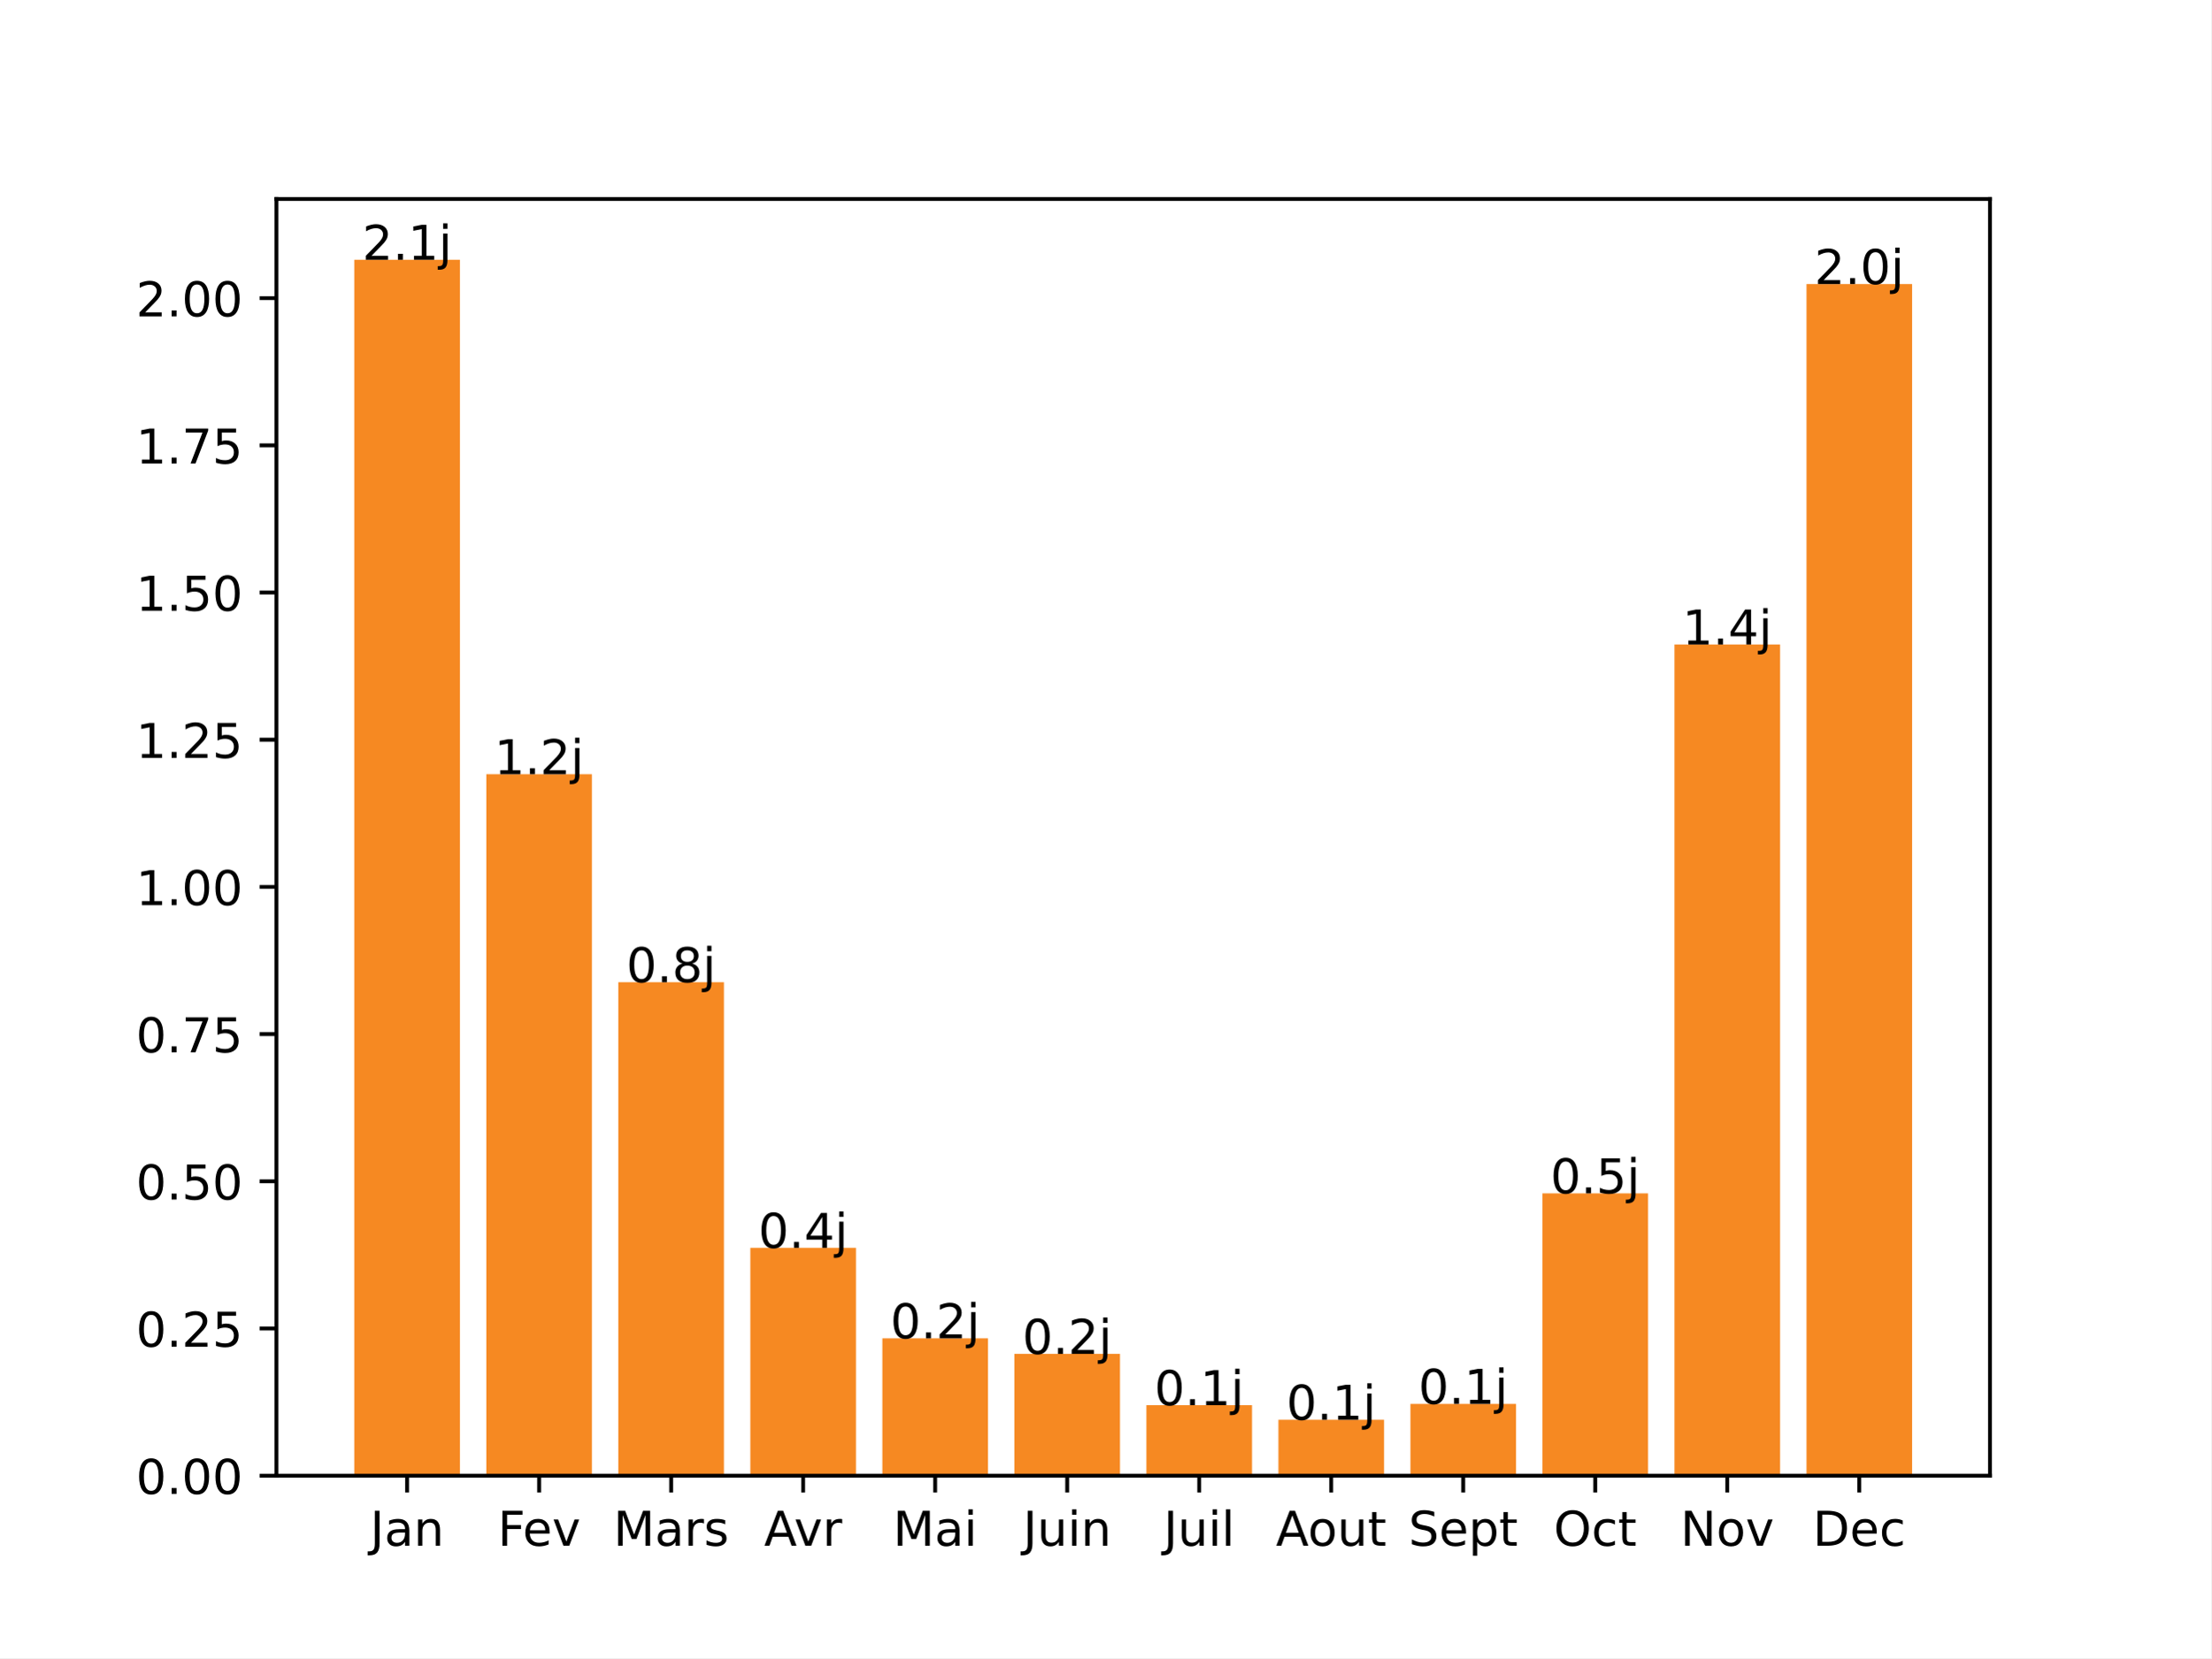
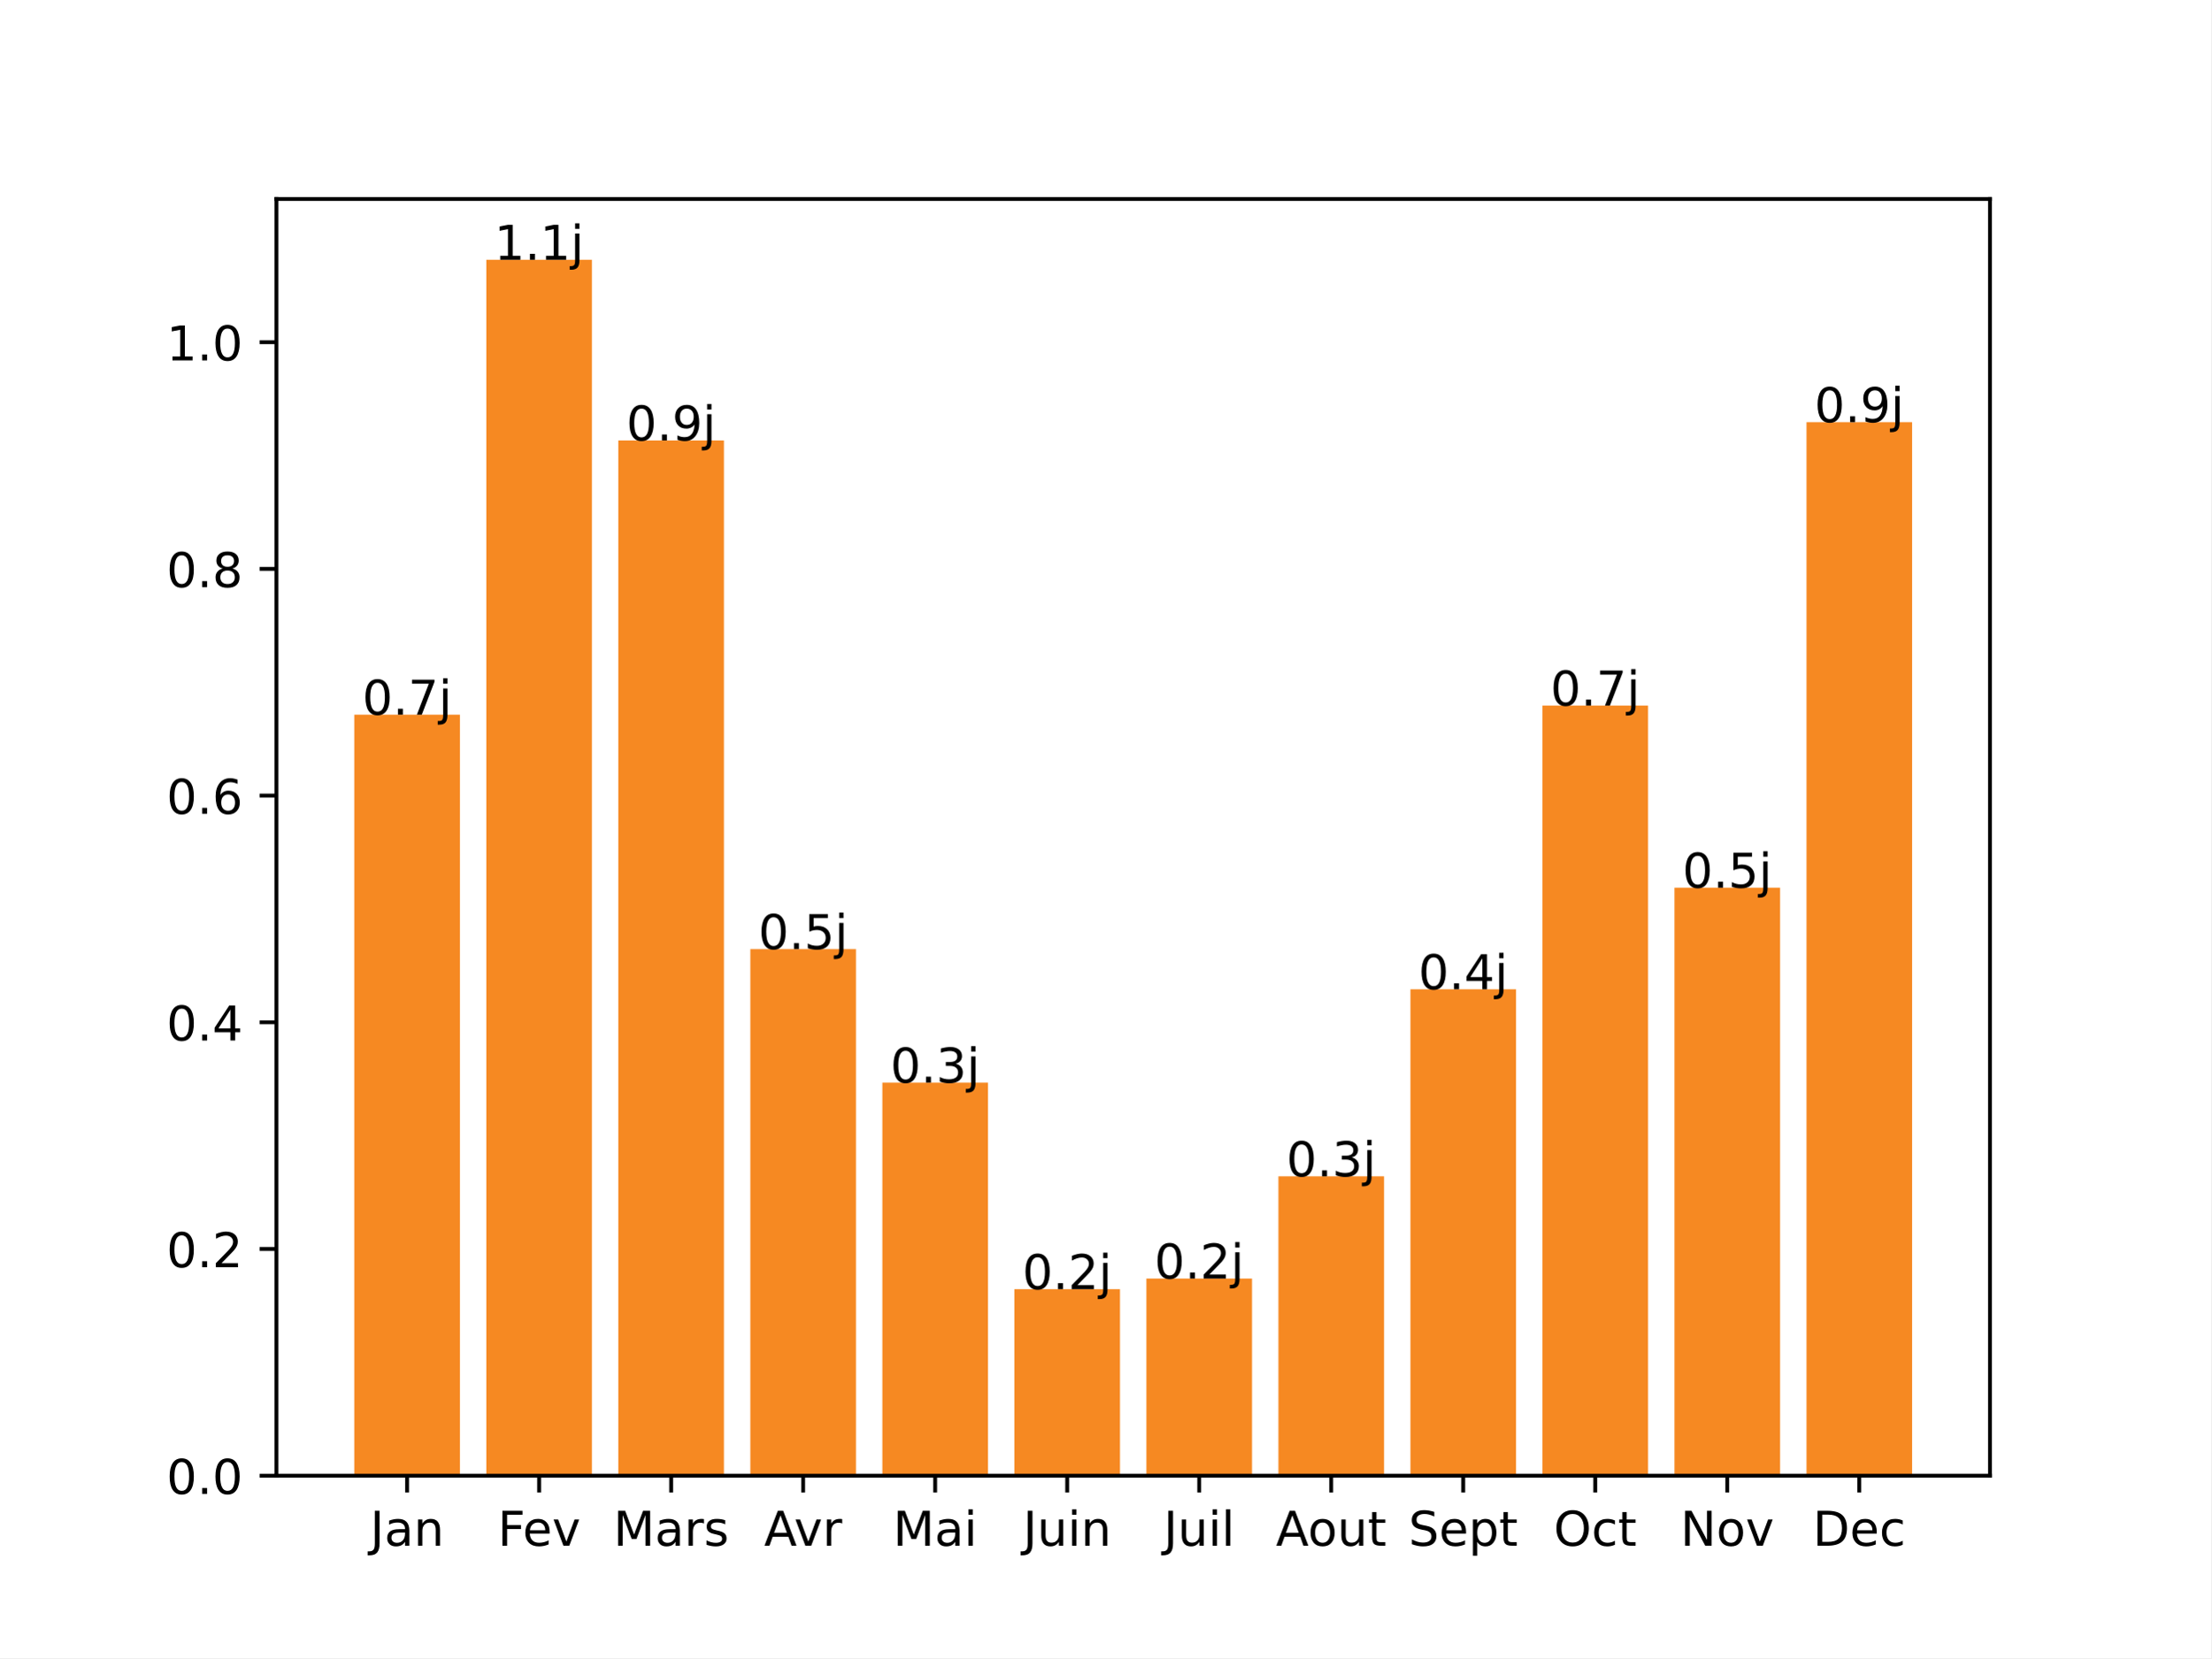
<svg xmlns="http://www.w3.org/2000/svg" xmlns:xlink="http://www.w3.org/1999/xlink" width="460.8pt" height="345.6pt" viewBox="0 0 460.8 345.6" version="1.1">
  <defs>
    <style type="text/css">*{stroke-linejoin: round; stroke-linecap: butt}</style>
  </defs>
  <g id="figure_1">
    <g id="patch_1">
      <path d="M 0 345.6  L 460.8 345.6  L 460.8 0  L 0 0  z " style="fill: #ffffff" />
    </g>
    <g id="axes_1">
      <g id="patch_2">
        <path d="M 57.6 307.584  L 414.72 307.584  L 414.72 41.472  L 57.6 41.472  z " style="fill: #ffffff" />
      </g>
      <g id="patch_3">
-         <path d="M 73.833 307.584  L 95.843 307.584  L 95.843 54.144  L 73.833 54.144  z " clip-path="url(#p4480038ec8)" style="fill: #f68922" />
+         <path d="M 73.833 307.584  L 95.843 307.584  L 95.843 148.963  L 73.833 148.963  z " clip-path="url(#p1938d4af93)" style="fill: #f68922" />
      </g>
      <g id="patch_4">
-         <path d="M 101.346 307.584  L 123.356 307.584  L 123.356 161.362  L 101.346 161.362  z " clip-path="url(#p4480038ec8)" style="fill: #f68922" />
+         <path d="M 101.346 307.584  L 123.356 307.584  L 123.356 54.144  L 101.346 54.144  z " clip-path="url(#p1938d4af93)" style="fill: #f68922" />
      </g>
      <g id="patch_5">
-         <path d="M 128.859 307.584  L 150.869 307.584  L 150.869 204.723  L 128.859 204.723  z " clip-path="url(#p4480038ec8)" style="fill: #f68922" />
+         <path d="M 128.859 307.584  L 150.869 307.584  L 150.869 91.802  L 128.859 91.802  z " clip-path="url(#p1938d4af93)" style="fill: #f68922" />
      </g>
      <g id="patch_6">
-         <path d="M 156.372 307.584  L 178.382 307.584  L 178.382 260.101  L 156.372 260.101  z " clip-path="url(#p4480038ec8)" style="fill: #f68922" />
+         <path d="M 156.372 307.584  L 178.382 307.584  L 178.382 197.819  L 156.372 197.819  z " clip-path="url(#p1938d4af93)" style="fill: #f68922" />
      </g>
      <g id="patch_7">
-         <path d="M 183.885 307.584  L 205.896 307.584  L 205.896 278.953  L 183.885 278.953  z " clip-path="url(#p4480038ec8)" style="fill: #f68922" />
+         <path d="M 183.885 307.584  L 205.896 307.584  L 205.896 225.653  L 183.885 225.653  z " clip-path="url(#p1938d4af93)" style="fill: #f68922" />
      </g>
      <g id="patch_8">
-         <path d="M 211.398 307.584  L 233.409 307.584  L 233.409 282.199  L 211.398 282.199  z " clip-path="url(#p4480038ec8)" style="fill: #f68922" />
+         <path d="M 211.398 307.584  L 233.409 307.584  L 233.409 268.699  L 211.398 268.699  z " clip-path="url(#p1938d4af93)" style="fill: #f68922" />
      </g>
      <g id="patch_9">
-         <path d="M 238.911 307.584  L 260.922 307.584  L 260.922 292.881  L 238.911 292.881  z " clip-path="url(#p4480038ec8)" style="fill: #f68922" />
+         <path d="M 238.911 307.584  L 260.922 307.584  L 260.922 266.486  L 238.911 266.486  z " clip-path="url(#p1938d4af93)" style="fill: #f68922" />
      </g>
      <g id="patch_10">
-         <path d="M 266.424 307.584  L 288.435 307.584  L 288.435 295.919  L 266.424 295.919  z " clip-path="url(#p4480038ec8)" style="fill: #f68922" />
+         <path d="M 266.424 307.584  L 288.435 307.584  L 288.435 245.183  L 266.424 245.183  z " clip-path="url(#p1938d4af93)" style="fill: #f68922" />
      </g>
      <g id="patch_11">
-         <path d="M 293.938 307.584  L 315.948 307.584  L 315.948 292.609  L 293.938 292.609  z " clip-path="url(#p4480038ec8)" style="fill: #f68922" />
+         <path d="M 293.938 307.584  L 315.948 307.584  L 315.948 206.187  L 293.938 206.187  z " clip-path="url(#p1938d4af93)" style="fill: #f68922" />
      </g>
      <g id="patch_12">
-         <path d="M 321.451 307.584  L 343.461 307.584  L 343.461 248.731  L 321.451 248.731  z " clip-path="url(#p4480038ec8)" style="fill: #f68922" />
+         <path d="M 321.451 307.584  L 343.461 307.584  L 343.461 147.057  L 321.451 147.057  z " clip-path="url(#p1938d4af93)" style="fill: #f68922" />
      </g>
      <g id="patch_13">
-         <path d="M 348.964 307.584  L 370.974 307.584  L 370.974 134.333  L 348.964 134.333  z " clip-path="url(#p4480038ec8)" style="fill: #f68922" />
+         <path d="M 348.964 307.584  L 370.974 307.584  L 370.974 185.022  L 348.964 185.022  z " clip-path="url(#p1938d4af93)" style="fill: #f68922" />
      </g>
      <g id="patch_14">
-         <path d="M 376.477 307.584  L 398.487 307.584  L 398.487 59.201  L 376.477 59.201  z " clip-path="url(#p4480038ec8)" style="fill: #f68922" />
+         <path d="M 376.477 307.584  L 398.487 307.584  L 398.487 87.991  L 376.477 87.991  z " clip-path="url(#p1938d4af93)" style="fill: #f68922" />
      </g>
      <g id="matplotlib.axis_1">
        <g id="xtick_1">
          <g id="line2d_1">
            <defs>
-               <path id="m0657d12c71" d="M 0 0  L 0 3.5  " style="stroke: #000000; stroke-width: 0.8" />
+               <path id="m34a9d9efc9" d="M 0 0  L 0 3.5  " style="stroke: #000000; stroke-width: 0.8" />
            </defs>
            <g>
-               <use xlink:href="#m0657d12c71" x="84.838" y="307.584" style="stroke: #000000; stroke-width: 0.8" />
+               <use xlink:href="#m34a9d9efc9" x="84.838" y="307.584" style="stroke: #000000; stroke-width: 0.8" />
            </g>
          </g>
          <g id="text_1">
            <g transform="translate(77.13015 322.1824) scale(0.1 -0.1)">
              <defs>
                <path id="DejaVuSans-4a" d="M 628 4666  L 1259 4666  L 1259 325  Q 1259 -519 939 -900  Q 619 -1281 -91 -1281  L -331 -1281  L -331 -750  L -134 -750  Q 284 -750 456 -515  Q 628 -281 628 325  L 628 4666  z " transform="scale(0.015625)" />
                <path id="DejaVuSans-61" d="M 2194 1759  Q 1497 1759 1228 1600  Q 959 1441 959 1056  Q 959 750 1161 570  Q 1363 391 1709 391  Q 2188 391 2477 730  Q 2766 1069 2766 1631  L 2766 1759  L 2194 1759  z M 3341 1997  L 3341 0  L 2766 0  L 2766 531  Q 2569 213 2275 61  Q 1981 -91 1556 -91  Q 1019 -91 701 211  Q 384 513 384 1019  Q 384 1609 779 1909  Q 1175 2209 1959 2209  L 2766 2209  L 2766 2266  Q 2766 2663 2505 2880  Q 2244 3097 1772 3097  Q 1472 3097 1187 3025  Q 903 2953 641 2809  L 641 3341  Q 956 3463 1253 3523  Q 1550 3584 1831 3584  Q 2591 3584 2966 3190  Q 3341 2797 3341 1997  z " transform="scale(0.015625)" />
                <path id="DejaVuSans-6e" d="M 3513 2113  L 3513 0  L 2938 0  L 2938 2094  Q 2938 2591 2744 2837  Q 2550 3084 2163 3084  Q 1697 3084 1428 2787  Q 1159 2491 1159 1978  L 1159 0  L 581 0  L 581 3500  L 1159 3500  L 1159 2956  Q 1366 3272 1645 3428  Q 1925 3584 2291 3584  Q 2894 3584 3203 3211  Q 3513 2838 3513 2113  z " transform="scale(0.015625)" />
              </defs>
              <use xlink:href="#DejaVuSans-4a" />
              <use xlink:href="#DejaVuSans-61" x="29.492" />
              <use xlink:href="#DejaVuSans-6e" x="90.771" />
            </g>
          </g>
        </g>
        <g id="xtick_2">
          <g id="line2d_2">
            <g>
-               <use xlink:href="#m0657d12c71" x="112.351" y="307.584" style="stroke: #000000; stroke-width: 0.8" />
+               <use xlink:href="#m34a9d9efc9" x="112.351" y="307.584" style="stroke: #000000; stroke-width: 0.8" />
            </g>
          </g>
          <g id="text_2">
            <g transform="translate(103.7143 322.1824) scale(0.1 -0.1)">
              <defs>
                <path id="DejaVuSans-46" d="M 628 4666  L 3309 4666  L 3309 4134  L 1259 4134  L 1259 2759  L 3109 2759  L 3109 2228  L 1259 2228  L 1259 0  L 628 0  L 628 4666  z " transform="scale(0.015625)" />
                <path id="DejaVuSans-65" d="M 3597 1894  L 3597 1613  L 953 1613  Q 991 1019 1311 708  Q 1631 397 2203 397  Q 2534 397 2845 478  Q 3156 559 3463 722  L 3463 178  Q 3153 47 2828 -22  Q 2503 -91 2169 -91  Q 1331 -91 842 396  Q 353 884 353 1716  Q 353 2575 817 3079  Q 1281 3584 2069 3584  Q 2775 3584 3186 3129  Q 3597 2675 3597 1894  z M 3022 2063  Q 3016 2534 2758 2815  Q 2500 3097 2075 3097  Q 1594 3097 1305 2825  Q 1016 2553 972 2059  L 3022 2063  z " transform="scale(0.015625)" />
                <path id="DejaVuSans-76" d="M 191 3500  L 800 3500  L 1894 563  L 2988 3500  L 3597 3500  L 2284 0  L 1503 0  L 191 3500  z " transform="scale(0.015625)" />
              </defs>
              <use xlink:href="#DejaVuSans-46" />
              <use xlink:href="#DejaVuSans-65" x="52.02" />
              <use xlink:href="#DejaVuSans-76" x="113.543" />
            </g>
          </g>
        </g>
        <g id="xtick_3">
          <g id="line2d_3">
            <g>
-               <use xlink:href="#m0657d12c71" x="139.864" y="307.584" style="stroke: #000000; stroke-width: 0.8" />
+               <use xlink:href="#m34a9d9efc9" x="139.864" y="307.584" style="stroke: #000000; stroke-width: 0.8" />
            </g>
          </g>
          <g id="text_3">
            <g transform="translate(127.8259 322.1824) scale(0.1 -0.1)">
              <defs>
                <path id="DejaVuSans-4d" d="M 628 4666  L 1569 4666  L 2759 1491  L 3956 4666  L 4897 4666  L 4897 0  L 4281 0  L 4281 4097  L 3078 897  L 2444 897  L 1241 4097  L 1241 0  L 628 0  L 628 4666  z " transform="scale(0.015625)" />
                <path id="DejaVuSans-72" d="M 2631 2963  Q 2534 3019 2420 3045  Q 2306 3072 2169 3072  Q 1681 3072 1420 2755  Q 1159 2438 1159 1844  L 1159 0  L 581 0  L 581 3500  L 1159 3500  L 1159 2956  Q 1341 3275 1631 3429  Q 1922 3584 2338 3584  Q 2397 3584 2469 3576  Q 2541 3569 2628 3553  L 2631 2963  z " transform="scale(0.015625)" />
                <path id="DejaVuSans-73" d="M 2834 3397  L 2834 2853  Q 2591 2978 2328 3040  Q 2066 3103 1784 3103  Q 1356 3103 1142 2972  Q 928 2841 928 2578  Q 928 2378 1081 2264  Q 1234 2150 1697 2047  L 1894 2003  Q 2506 1872 2764 1633  Q 3022 1394 3022 966  Q 3022 478 2636 193  Q 2250 -91 1575 -91  Q 1294 -91 989 -36  Q 684 19 347 128  L 347 722  Q 666 556 975 473  Q 1284 391 1588 391  Q 1994 391 2212 530  Q 2431 669 2431 922  Q 2431 1156 2273 1281  Q 2116 1406 1581 1522  L 1381 1569  Q 847 1681 609 1914  Q 372 2147 372 2553  Q 372 3047 722 3315  Q 1072 3584 1716 3584  Q 2034 3584 2315 3537  Q 2597 3491 2834 3397  z " transform="scale(0.015625)" />
              </defs>
              <use xlink:href="#DejaVuSans-4d" />
              <use xlink:href="#DejaVuSans-61" x="86.279" />
              <use xlink:href="#DejaVuSans-72" x="147.559" />
              <use xlink:href="#DejaVuSans-73" x="188.672" />
            </g>
          </g>
        </g>
        <g id="xtick_4">
          <g id="line2d_4">
            <g>
-               <use xlink:href="#m0657d12c71" x="167.377" y="307.584" style="stroke: #000000; stroke-width: 0.8" />
+               <use xlink:href="#m34a9d9efc9" x="167.377" y="307.584" style="stroke: #000000; stroke-width: 0.8" />
            </g>
          </g>
          <g id="text_4">
            <g transform="translate(159.2359 322.1824) scale(0.1 -0.1)">
              <defs>
                <path id="DejaVuSans-41" d="M 2188 4044  L 1331 1722  L 3047 1722  L 2188 4044  z M 1831 4666  L 2547 4666  L 4325 0  L 3669 0  L 3244 1197  L 1141 1197  L 716 0  L 50 0  L 1831 4666  z " transform="scale(0.015625)" />
              </defs>
              <use xlink:href="#DejaVuSans-41" />
              <use xlink:href="#DejaVuSans-76" x="62.533" />
              <use xlink:href="#DejaVuSans-72" x="121.713" />
            </g>
          </g>
        </g>
        <g id="xtick_5">
          <g id="line2d_5">
            <g>
-               <use xlink:href="#m0657d12c71" x="194.89" y="307.584" style="stroke: #000000; stroke-width: 0.8" />
+               <use xlink:href="#m34a9d9efc9" x="194.89" y="307.584" style="stroke: #000000; stroke-width: 0.8" />
            </g>
          </g>
          <g id="text_5">
            <g transform="translate(186.1232 322.1824) scale(0.1 -0.1)">
              <defs>
                <path id="DejaVuSans-69" d="M 603 3500  L 1178 3500  L 1178 0  L 603 0  L 603 3500  z M 603 4863  L 1178 4863  L 1178 4134  L 603 4134  L 603 4863  z " transform="scale(0.015625)" />
              </defs>
              <use xlink:href="#DejaVuSans-4d" />
              <use xlink:href="#DejaVuSans-61" x="86.279" />
              <use xlink:href="#DejaVuSans-69" x="147.559" />
            </g>
          </g>
        </g>
        <g id="xtick_6">
          <g id="line2d_6">
            <g>
-               <use xlink:href="#m0657d12c71" x="222.403" y="307.584" style="stroke: #000000; stroke-width: 0.8" />
+               <use xlink:href="#m34a9d9efc9" x="222.403" y="307.584" style="stroke: #000000; stroke-width: 0.8" />
            </g>
          </g>
          <g id="text_6">
            <g transform="translate(213.2019 322.1824) scale(0.1 -0.1)">
              <defs>
                <path id="DejaVuSans-75" d="M 544 1381  L 544 3500  L 1119 3500  L 1119 1403  Q 1119 906 1312 657  Q 1506 409 1894 409  Q 2359 409 2629 706  Q 2900 1003 2900 1516  L 2900 3500  L 3475 3500  L 3475 0  L 2900 0  L 2900 538  Q 2691 219 2414 64  Q 2138 -91 1772 -91  Q 1169 -91 856 284  Q 544 659 544 1381  z M 1991 3584  L 1991 3584  z " transform="scale(0.015625)" />
              </defs>
              <use xlink:href="#DejaVuSans-4a" />
              <use xlink:href="#DejaVuSans-75" x="29.492" />
              <use xlink:href="#DejaVuSans-69" x="92.871" />
              <use xlink:href="#DejaVuSans-6e" x="120.654" />
            </g>
          </g>
        </g>
        <g id="xtick_7">
          <g id="line2d_7">
            <g>
-               <use xlink:href="#m0657d12c71" x="249.917" y="307.584" style="stroke: #000000; stroke-width: 0.8" />
+               <use xlink:href="#m34a9d9efc9" x="249.917" y="307.584" style="stroke: #000000; stroke-width: 0.8" />
            </g>
          </g>
          <g id="text_7">
            <g transform="translate(242.4947 322.1824) scale(0.1 -0.1)">
              <defs>
                <path id="DejaVuSans-6c" d="M 603 4863  L 1178 4863  L 1178 0  L 603 0  L 603 4863  z " transform="scale(0.015625)" />
              </defs>
              <use xlink:href="#DejaVuSans-4a" />
              <use xlink:href="#DejaVuSans-75" x="29.492" />
              <use xlink:href="#DejaVuSans-69" x="92.871" />
              <use xlink:href="#DejaVuSans-6c" x="120.654" />
            </g>
          </g>
        </g>
        <g id="xtick_8">
          <g id="line2d_8">
            <g>
-               <use xlink:href="#m0657d12c71" x="277.43" y="307.584" style="stroke: #000000; stroke-width: 0.8" />
+               <use xlink:href="#m34a9d9efc9" x="277.43" y="307.584" style="stroke: #000000; stroke-width: 0.8" />
            </g>
          </g>
          <g id="text_8">
            <g transform="translate(265.9086 322.1824) scale(0.1 -0.1)">
              <defs>
                <path id="DejaVuSans-6f" d="M 1959 3097  Q 1497 3097 1228 2736  Q 959 2375 959 1747  Q 959 1119 1226 758  Q 1494 397 1959 397  Q 2419 397 2687 759  Q 2956 1122 2956 1747  Q 2956 2369 2687 2733  Q 2419 3097 1959 3097  z M 1959 3584  Q 2709 3584 3137 3096  Q 3566 2609 3566 1747  Q 3566 888 3137 398  Q 2709 -91 1959 -91  Q 1206 -91 779 398  Q 353 888 353 1747  Q 353 2609 779 3096  Q 1206 3584 1959 3584  z " transform="scale(0.015625)" />
                <path id="DejaVuSans-74" d="M 1172 4494  L 1172 3500  L 2356 3500  L 2356 3053  L 1172 3053  L 1172 1153  Q 1172 725 1289 603  Q 1406 481 1766 481  L 2356 481  L 2356 0  L 1766 0  Q 1100 0 847 248  Q 594 497 594 1153  L 594 3053  L 172 3053  L 172 3500  L 594 3500  L 594 4494  L 1172 4494  z " transform="scale(0.015625)" />
              </defs>
              <use xlink:href="#DejaVuSans-41" />
              <use xlink:href="#DejaVuSans-6f" x="66.658" />
              <use xlink:href="#DejaVuSans-75" x="127.84" />
              <use xlink:href="#DejaVuSans-74" x="191.219" />
            </g>
          </g>
        </g>
        <g id="xtick_9">
          <g id="line2d_9">
            <g>
-               <use xlink:href="#m0657d12c71" x="304.943" y="307.584" style="stroke: #000000; stroke-width: 0.8" />
+               <use xlink:href="#m34a9d9efc9" x="304.943" y="307.584" style="stroke: #000000; stroke-width: 0.8" />
            </g>
          </g>
          <g id="text_9">
            <g transform="translate(293.5576 322.1824) scale(0.1 -0.1)">
              <defs>
                <path id="DejaVuSans-53" d="M 3425 4513  L 3425 3897  Q 3066 4069 2747 4153  Q 2428 4238 2131 4238  Q 1616 4238 1336 4038  Q 1056 3838 1056 3469  Q 1056 3159 1242 3001  Q 1428 2844 1947 2747  L 2328 2669  Q 3034 2534 3370 2195  Q 3706 1856 3706 1288  Q 3706 609 3251 259  Q 2797 -91 1919 -91  Q 1588 -91 1214 -16  Q 841 59 441 206  L 441 856  Q 825 641 1194 531  Q 1563 422 1919 422  Q 2459 422 2753 634  Q 3047 847 3047 1241  Q 3047 1584 2836 1778  Q 2625 1972 2144 2069  L 1759 2144  Q 1053 2284 737 2584  Q 422 2884 422 3419  Q 422 4038 858 4394  Q 1294 4750 2059 4750  Q 2388 4750 2728 4690  Q 3069 4631 3425 4513  z " transform="scale(0.015625)" />
                <path id="DejaVuSans-70" d="M 1159 525  L 1159 -1331  L 581 -1331  L 581 3500  L 1159 3500  L 1159 2969  Q 1341 3281 1617 3432  Q 1894 3584 2278 3584  Q 2916 3584 3314 3078  Q 3713 2572 3713 1747  Q 3713 922 3314 415  Q 2916 -91 2278 -91  Q 1894 -91 1617 61  Q 1341 213 1159 525  z M 3116 1747  Q 3116 2381 2855 2742  Q 2594 3103 2138 3103  Q 1681 3103 1420 2742  Q 1159 2381 1159 1747  Q 1159 1113 1420 752  Q 1681 391 2138 391  Q 2594 391 2855 752  Q 3116 1113 3116 1747  z " transform="scale(0.015625)" />
              </defs>
              <use xlink:href="#DejaVuSans-53" />
              <use xlink:href="#DejaVuSans-65" x="63.477" />
              <use xlink:href="#DejaVuSans-70" x="125" />
              <use xlink:href="#DejaVuSans-74" x="188.477" />
            </g>
          </g>
        </g>
        <g id="xtick_10">
          <g id="line2d_10">
            <g>
-               <use xlink:href="#m0657d12c71" x="332.456" y="307.584" style="stroke: #000000; stroke-width: 0.8" />
+               <use xlink:href="#m34a9d9efc9" x="332.456" y="307.584" style="stroke: #000000; stroke-width: 0.8" />
            </g>
          </g>
          <g id="text_10">
            <g transform="translate(323.8105 322.1824) scale(0.1 -0.1)">
              <defs>
                <path id="DejaVuSans-4f" d="M 2522 4238  Q 1834 4238 1429 3725  Q 1025 3213 1025 2328  Q 1025 1447 1429 934  Q 1834 422 2522 422  Q 3209 422 3611 934  Q 4013 1447 4013 2328  Q 4013 3213 3611 3725  Q 3209 4238 2522 4238  z M 2522 4750  Q 3503 4750 4090 4092  Q 4678 3434 4678 2328  Q 4678 1225 4090 567  Q 3503 -91 2522 -91  Q 1538 -91 948 565  Q 359 1222 359 2328  Q 359 3434 948 4092  Q 1538 4750 2522 4750  z " transform="scale(0.015625)" />
                <path id="DejaVuSans-63" d="M 3122 3366  L 3122 2828  Q 2878 2963 2633 3030  Q 2388 3097 2138 3097  Q 1578 3097 1268 2742  Q 959 2388 959 1747  Q 959 1106 1268 751  Q 1578 397 2138 397  Q 2388 397 2633 464  Q 2878 531 3122 666  L 3122 134  Q 2881 22 2623 -34  Q 2366 -91 2075 -91  Q 1284 -91 818 406  Q 353 903 353 1747  Q 353 2603 823 3093  Q 1294 3584 2113 3584  Q 2378 3584 2631 3529  Q 2884 3475 3122 3366  z " transform="scale(0.015625)" />
              </defs>
              <use xlink:href="#DejaVuSans-4f" />
              <use xlink:href="#DejaVuSans-63" x="78.711" />
              <use xlink:href="#DejaVuSans-74" x="133.691" />
            </g>
          </g>
        </g>
        <g id="xtick_11">
          <g id="line2d_11">
            <g>
-               <use xlink:href="#m0657d12c71" x="359.969" y="307.584" style="stroke: #000000; stroke-width: 0.8" />
+               <use xlink:href="#m34a9d9efc9" x="359.969" y="307.584" style="stroke: #000000; stroke-width: 0.8" />
            </g>
          </g>
          <g id="text_11">
            <g transform="translate(350.2096 322.1824) scale(0.1 -0.1)">
              <defs>
                <path id="DejaVuSans-4e" d="M 628 4666  L 1478 4666  L 3547 763  L 3547 4666  L 4159 4666  L 4159 0  L 3309 0  L 1241 3903  L 1241 0  L 628 0  L 628 4666  z " transform="scale(0.015625)" />
              </defs>
              <use xlink:href="#DejaVuSans-4e" />
              <use xlink:href="#DejaVuSans-6f" x="74.805" />
              <use xlink:href="#DejaVuSans-76" x="135.986" />
            </g>
          </g>
        </g>
        <g id="xtick_12">
          <g id="line2d_12">
            <g>
-               <use xlink:href="#m0657d12c71" x="387.482" y="307.584" style="stroke: #000000; stroke-width: 0.8" />
+               <use xlink:href="#m34a9d9efc9" x="387.482" y="307.584" style="stroke: #000000; stroke-width: 0.8" />
            </g>
          </g>
          <g id="text_12">
            <g transform="translate(377.8063 322.1824) scale(0.1 -0.1)">
              <defs>
                <path id="DejaVuSans-44" d="M 1259 4147  L 1259 519  L 2022 519  Q 2988 519 3436 956  Q 3884 1394 3884 2338  Q 3884 3275 3436 3711  Q 2988 4147 2022 4147  L 1259 4147  z M 628 4666  L 1925 4666  Q 3281 4666 3915 4102  Q 4550 3538 4550 2338  Q 4550 1131 3912 565  Q 3275 0 1925 0  L 628 0  L 628 4666  z " transform="scale(0.015625)" />
              </defs>
              <use xlink:href="#DejaVuSans-44" />
              <use xlink:href="#DejaVuSans-65" x="77.002" />
              <use xlink:href="#DejaVuSans-63" x="138.525" />
            </g>
          </g>
        </g>
      </g>
      <g id="matplotlib.axis_2">
        <g id="ytick_1">
          <g id="line2d_13">
            <defs>
-               <path id="mc4b4978617" d="M 0 0  L -3.5 0  " style="stroke: #000000; stroke-width: 0.8" />
+               <path id="m46f6567207" d="M 0 0  L -3.5 0  " style="stroke: #000000; stroke-width: 0.8" />
            </defs>
            <g>
-               <use xlink:href="#mc4b4978617" x="57.6" y="307.584" style="stroke: #000000; stroke-width: 0.8" />
+               <use xlink:href="#m46f6567207" x="57.6" y="307.584" style="stroke: #000000; stroke-width: 0.8" />
            </g>
          </g>
          <g id="text_13">
-             <g transform="translate(28.33438 311.3832) scale(0.1 -0.1)">
+             <g transform="translate(34.69687 311.3832) scale(0.1 -0.1)">
              <defs>
                <path id="DejaVuSans-30" d="M 2034 4250  Q 1547 4250 1301 3770  Q 1056 3291 1056 2328  Q 1056 1369 1301 889  Q 1547 409 2034 409  Q 2525 409 2770 889  Q 3016 1369 3016 2328  Q 3016 3291 2770 3770  Q 2525 4250 2034 4250  z M 2034 4750  Q 2819 4750 3233 4129  Q 3647 3509 3647 2328  Q 3647 1150 3233 529  Q 2819 -91 2034 -91  Q 1250 -91 836 529  Q 422 1150 422 2328  Q 422 3509 836 4129  Q 1250 4750 2034 4750  z " transform="scale(0.015625)" />
                <path id="DejaVuSans-2e" d="M 684 794  L 1344 794  L 1344 0  L 684 0  L 684 794  z " transform="scale(0.015625)" />
              </defs>
              <use xlink:href="#DejaVuSans-30" />
              <use xlink:href="#DejaVuSans-2e" x="63.623" />
              <use xlink:href="#DejaVuSans-30" x="95.41" />
-               <use xlink:href="#DejaVuSans-30" x="159.033" />
            </g>
          </g>
        </g>
        <g id="ytick_2">
          <g id="line2d_14">
            <g>
-               <use xlink:href="#mc4b4978617" x="57.6" y="276.903" style="stroke: #000000; stroke-width: 0.8" />
+               <use xlink:href="#m46f6567207" x="57.6" y="260.331" style="stroke: #000000; stroke-width: 0.8" />
            </g>
          </g>
          <g id="text_14">
-             <g transform="translate(28.33438 280.7018) scale(0.1 -0.1)">
+             <g transform="translate(34.69687 264.1303) scale(0.1 -0.1)">
              <defs>
                <path id="DejaVuSans-32" d="M 1228 531  L 3431 531  L 3431 0  L 469 0  L 469 531  Q 828 903 1448 1529  Q 2069 2156 2228 2338  Q 2531 2678 2651 2914  Q 2772 3150 2772 3378  Q 2772 3750 2511 3984  Q 2250 4219 1831 4219  Q 1534 4219 1204 4116  Q 875 4013 500 3803  L 500 4441  Q 881 4594 1212 4672  Q 1544 4750 1819 4750  Q 2544 4750 2975 4387  Q 3406 4025 3406 3419  Q 3406 3131 3298 2873  Q 3191 2616 2906 2266  Q 2828 2175 2409 1742  Q 1991 1309 1228 531  z " transform="scale(0.015625)" />
-                 <path id="DejaVuSans-35" d="M 691 4666  L 3169 4666  L 3169 4134  L 1269 4134  L 1269 2991  Q 1406 3038 1543 3061  Q 1681 3084 1819 3084  Q 2600 3084 3056 2656  Q 3513 2228 3513 1497  Q 3513 744 3044 326  Q 2575 -91 1722 -91  Q 1428 -91 1123 -41  Q 819 9 494 109  L 494 744  Q 775 591 1075 516  Q 1375 441 1709 441  Q 2250 441 2565 725  Q 2881 1009 2881 1497  Q 2881 1984 2565 2268  Q 2250 2553 1709 2553  Q 1456 2553 1204 2497  Q 953 2441 691 2322  L 691 4666  z " transform="scale(0.015625)" />
              </defs>
              <use xlink:href="#DejaVuSans-30" />
              <use xlink:href="#DejaVuSans-2e" x="63.623" />
              <use xlink:href="#DejaVuSans-32" x="95.41" />
-               <use xlink:href="#DejaVuSans-35" x="159.033" />
            </g>
          </g>
        </g>
        <g id="ytick_3">
          <g id="line2d_15">
            <g>
-               <use xlink:href="#mc4b4978617" x="57.6" y="246.221" style="stroke: #000000; stroke-width: 0.8" />
+               <use xlink:href="#m46f6567207" x="57.6" y="213.078" style="stroke: #000000; stroke-width: 0.8" />
            </g>
          </g>
          <g id="text_15">
-             <g transform="translate(28.33438 250.0203) scale(0.1 -0.1)">
+             <g transform="translate(34.69687 216.8773) scale(0.1 -0.1)">
+               <defs>
+                 <path id="DejaVuSans-34" d="M 2419 4116  L 825 1625  L 2419 1625  L 2419 4116  z M 2253 4666  L 3047 4666  L 3047 1625  L 3713 1625  L 3713 1100  L 3047 1100  L 3047 0  L 2419 0  L 2419 1100  L 313 1100  L 313 1709  L 2253 4666  z " transform="scale(0.015625)" />
+               </defs>
              <use xlink:href="#DejaVuSans-30" />
              <use xlink:href="#DejaVuSans-2e" x="63.623" />
-               <use xlink:href="#DejaVuSans-35" x="95.41" />
-               <use xlink:href="#DejaVuSans-30" x="159.033" />
+               <use xlink:href="#DejaVuSans-34" x="95.41" />
            </g>
          </g>
        </g>
        <g id="ytick_4">
          <g id="line2d_16">
            <g>
-               <use xlink:href="#mc4b4978617" x="57.6" y="215.54" style="stroke: #000000; stroke-width: 0.8" />
+               <use xlink:href="#m46f6567207" x="57.6" y="165.825" style="stroke: #000000; stroke-width: 0.8" />
            </g>
          </g>
          <g id="text_16">
-             <g transform="translate(28.33438 219.3389) scale(0.1 -0.1)">
-               <defs>
-                 <path id="DejaVuSans-37" d="M 525 4666  L 3525 4666  L 3525 4397  L 1831 0  L 1172 0  L 2766 4134  L 525 4134  L 525 4666  z " transform="scale(0.015625)" />
+             <g transform="translate(34.69687 169.6244) scale(0.1 -0.1)">
+               <defs>
+                 <path id="DejaVuSans-36" d="M 2113 2584  Q 1688 2584 1439 2293  Q 1191 2003 1191 1497  Q 1191 994 1439 701  Q 1688 409 2113 409  Q 2538 409 2786 701  Q 3034 994 3034 1497  Q 3034 2003 2786 2293  Q 2538 2584 2113 2584  z M 3366 4563  L 3366 3988  Q 3128 4100 2886 4159  Q 2644 4219 2406 4219  Q 1781 4219 1451 3797  Q 1122 3375 1075 2522  Q 1259 2794 1537 2939  Q 1816 3084 2150 3084  Q 2853 3084 3261 2657  Q 3669 2231 3669 1497  Q 3669 778 3244 343  Q 2819 -91 2113 -91  Q 1303 -91 875 529  Q 447 1150 447 2328  Q 447 3434 972 4092  Q 1497 4750 2381 4750  Q 2619 4750 2861 4703  Q 3103 4656 3366 4563  z " transform="scale(0.015625)" />
              </defs>
              <use xlink:href="#DejaVuSans-30" />
              <use xlink:href="#DejaVuSans-2e" x="63.623" />
-               <use xlink:href="#DejaVuSans-37" x="95.41" />
-               <use xlink:href="#DejaVuSans-35" x="159.033" />
+               <use xlink:href="#DejaVuSans-36" x="95.41" />
            </g>
          </g>
        </g>
        <g id="ytick_5">
          <g id="line2d_17">
            <g>
-               <use xlink:href="#mc4b4978617" x="57.6" y="184.858" style="stroke: #000000; stroke-width: 0.8" />
+               <use xlink:href="#m46f6567207" x="57.6" y="118.572" style="stroke: #000000; stroke-width: 0.8" />
            </g>
          </g>
          <g id="text_17">
-             <g transform="translate(28.33438 188.6575) scale(0.1 -0.1)">
+             <g transform="translate(34.69687 122.3714) scale(0.1 -0.1)">
+               <defs>
+                 <path id="DejaVuSans-38" d="M 2034 2216  Q 1584 2216 1326 1975  Q 1069 1734 1069 1313  Q 1069 891 1326 650  Q 1584 409 2034 409  Q 2484 409 2743 651  Q 3003 894 3003 1313  Q 3003 1734 2745 1975  Q 2488 2216 2034 2216  z M 1403 2484  Q 997 2584 770 2862  Q 544 3141 544 3541  Q 544 4100 942 4425  Q 1341 4750 2034 4750  Q 2731 4750 3128 4425  Q 3525 4100 3525 3541  Q 3525 3141 3298 2862  Q 3072 2584 2669 2484  Q 3125 2378 3379 2068  Q 3634 1759 3634 1313  Q 3634 634 3220 271  Q 2806 -91 2034 -91  Q 1263 -91 848 271  Q 434 634 434 1313  Q 434 1759 690 2068  Q 947 2378 1403 2484  z M 1172 3481  Q 1172 3119 1398 2916  Q 1625 2713 2034 2713  Q 2441 2713 2670 2916  Q 2900 3119 2900 3481  Q 2900 3844 2670 4047  Q 2441 4250 2034 4250  Q 1625 4250 1398 4047  Q 1172 3844 1172 3481  z " transform="scale(0.015625)" />
+               </defs>
+               <use xlink:href="#DejaVuSans-30" />
+               <use xlink:href="#DejaVuSans-2e" x="63.623" />
+               <use xlink:href="#DejaVuSans-38" x="95.41" />
+             </g>
+           </g>
+         </g>
+         <g id="ytick_6">
+           <g id="line2d_18">
+             <g>
+               <use xlink:href="#m46f6567207" x="57.6" y="71.319" style="stroke: #000000; stroke-width: 0.8" />
+             </g>
+           </g>
+           <g id="text_18">
+             <g transform="translate(34.69687 75.11849) scale(0.1 -0.1)">
              <defs>
                <path id="DejaVuSans-31" d="M 794 531  L 1825 531  L 1825 4091  L 703 3866  L 703 4441  L 1819 4666  L 2450 4666  L 2450 531  L 3481 531  L 3481 0  L 794 0  L 794 531  z " transform="scale(0.015625)" />
              </defs>
              <use xlink:href="#DejaVuSans-31" />
              <use xlink:href="#DejaVuSans-2e" x="63.623" />
              <use xlink:href="#DejaVuSans-30" x="95.41" />
-               <use xlink:href="#DejaVuSans-30" x="159.033" />
-             </g>
-           </g>
-         </g>
-         <g id="ytick_6">
-           <g id="line2d_18">
-             <g>
-               <use xlink:href="#mc4b4978617" x="57.6" y="154.177" style="stroke: #000000; stroke-width: 0.8" />
-             </g>
-           </g>
-           <g id="text_18">
-             <g transform="translate(28.33438 157.976) scale(0.1 -0.1)">
-               <use xlink:href="#DejaVuSans-31" />
-               <use xlink:href="#DejaVuSans-2e" x="63.623" />
-               <use xlink:href="#DejaVuSans-32" x="95.41" />
-               <use xlink:href="#DejaVuSans-35" x="159.033" />
-             </g>
-           </g>
-         </g>
-         <g id="ytick_7">
-           <g id="line2d_19">
-             <g>
-               <use xlink:href="#mc4b4978617" x="57.6" y="123.495" style="stroke: #000000; stroke-width: 0.8" />
-             </g>
-           </g>
-           <g id="text_19">
-             <g transform="translate(28.33438 127.2946) scale(0.1 -0.1)">
-               <use xlink:href="#DejaVuSans-31" />
-               <use xlink:href="#DejaVuSans-2e" x="63.623" />
-               <use xlink:href="#DejaVuSans-35" x="95.41" />
-               <use xlink:href="#DejaVuSans-30" x="159.033" />
-             </g>
-           </g>
-         </g>
-         <g id="ytick_8">
-           <g id="line2d_20">
-             <g>
-               <use xlink:href="#mc4b4978617" x="57.6" y="92.814" style="stroke: #000000; stroke-width: 0.8" />
-             </g>
-           </g>
-           <g id="text_20">
-             <g transform="translate(28.33438 96.61314) scale(0.1 -0.1)">
-               <use xlink:href="#DejaVuSans-31" />
-               <use xlink:href="#DejaVuSans-2e" x="63.623" />
-               <use xlink:href="#DejaVuSans-37" x="95.41" />
-               <use xlink:href="#DejaVuSans-35" x="159.033" />
-             </g>
-           </g>
-         </g>
-         <g id="ytick_9">
-           <g id="line2d_21">
-             <g>
-               <use xlink:href="#mc4b4978617" x="57.6" y="62.132" style="stroke: #000000; stroke-width: 0.8" />
-             </g>
-           </g>
-           <g id="text_21">
-             <g transform="translate(28.33438 65.9317) scale(0.1 -0.1)">
-               <use xlink:href="#DejaVuSans-32" />
-               <use xlink:href="#DejaVuSans-2e" x="63.623" />
-               <use xlink:href="#DejaVuSans-30" x="95.41" />
-               <use xlink:href="#DejaVuSans-30" x="159.033" />
            </g>
          </g>
        </g>
      </g>
      <g id="patch_15">
        <path d="M 57.6 307.584  L 57.6 41.472  " style="fill: none; stroke: #000000; stroke-width: 0.8; stroke-linejoin: miter; stroke-linecap: square" />
      </g>
      <g id="patch_16">
        <path d="M 414.72 307.584  L 414.72 41.472  " style="fill: none; stroke: #000000; stroke-width: 0.8; stroke-linejoin: miter; stroke-linecap: square" />
      </g>
      <g id="patch_17">
        <path d="M 57.6 307.584  L 414.72 307.584  " style="fill: none; stroke: #000000; stroke-width: 0.8; stroke-linejoin: miter; stroke-linecap: square" />
      </g>
      <g id="patch_18">
        <path d="M 57.6 41.472  L 414.72 41.472  " style="fill: none; stroke: #000000; stroke-width: 0.8; stroke-linejoin: miter; stroke-linecap: square" />
      </g>
-       <g id="text_22">
-         <g transform="translate(75.49734 54.144) scale(0.1 -0.1)">
+       <g id="text_19">
+         <g transform="translate(75.49734 148.9627) scale(0.1 -0.1)">
          <defs>
+             <path id="DejaVuSans-37" d="M 525 4666  L 3525 4666  L 3525 4397  L 1831 0  L 1172 0  L 2766 4134  L 525 4134  L 525 4666  z " transform="scale(0.015625)" />
            <path id="DejaVuSans-6a" d="M 603 3500  L 1178 3500  L 1178 -63  Q 1178 -731 923 -1031  Q 669 -1331 103 -1331  L -116 -1331  L -116 -844  L 38 -844  Q 366 -844 484 -692  Q 603 -541 603 -63  L 603 3500  z M 603 4863  L 1178 4863  L 1178 4134  L 603 4134  L 603 4863  z " transform="scale(0.015625)" />
          </defs>
-           <use xlink:href="#DejaVuSans-32" />
+           <use xlink:href="#DejaVuSans-30" />
+           <use xlink:href="#DejaVuSans-2e" x="63.623" />
+           <use xlink:href="#DejaVuSans-37" x="95.41" />
+           <use xlink:href="#DejaVuSans-6a" x="159.033" />
+         </g>
+       </g>
+       <g id="text_20">
+         <g transform="translate(103.0104 54.144) scale(0.1 -0.1)">
+           <use xlink:href="#DejaVuSans-31" />
          <use xlink:href="#DejaVuSans-2e" x="63.623" />
          <use xlink:href="#DejaVuSans-31" x="95.41" />
          <use xlink:href="#DejaVuSans-6a" x="159.033" />
        </g>
      </g>
+       <g id="text_21">
+         <g transform="translate(130.5235 91.8019) scale(0.1 -0.1)">
+           <defs>
+             <path id="DejaVuSans-39" d="M 703 97  L 703 672  Q 941 559 1184 500  Q 1428 441 1663 441  Q 2288 441 2617 861  Q 2947 1281 2994 2138  Q 2813 1869 2534 1725  Q 2256 1581 1919 1581  Q 1219 1581 811 2004  Q 403 2428 403 3163  Q 403 3881 828 4315  Q 1253 4750 1959 4750  Q 2769 4750 3195 4129  Q 3622 3509 3622 2328  Q 3622 1225 3098 567  Q 2575 -91 1691 -91  Q 1453 -91 1209 -44  Q 966 3 703 97  z M 1959 2075  Q 2384 2075 2632 2365  Q 2881 2656 2881 3163  Q 2881 3666 2632 3958  Q 2384 4250 1959 4250  Q 1534 4250 1286 3958  Q 1038 3666 1038 3163  Q 1038 2656 1286 2365  Q 1534 2075 1959 2075  z " transform="scale(0.015625)" />
+           </defs>
+           <use xlink:href="#DejaVuSans-30" />
+           <use xlink:href="#DejaVuSans-2e" x="63.623" />
+           <use xlink:href="#DejaVuSans-39" x="95.41" />
+           <use xlink:href="#DejaVuSans-6a" x="159.033" />
+         </g>
+       </g>
+       <g id="text_22">
+         <g transform="translate(158.0366 197.8193) scale(0.1 -0.1)">
+           <defs>
+             <path id="DejaVuSans-35" d="M 691 4666  L 3169 4666  L 3169 4134  L 1269 4134  L 1269 2991  Q 1406 3038 1543 3061  Q 1681 3084 1819 3084  Q 2600 3084 3056 2656  Q 3513 2228 3513 1497  Q 3513 744 3044 326  Q 2575 -91 1722 -91  Q 1428 -91 1123 -41  Q 819 9 494 109  L 494 744  Q 775 591 1075 516  Q 1375 441 1709 441  Q 2250 441 2565 725  Q 2881 1009 2881 1497  Q 2881 1984 2565 2268  Q 2250 2553 1709 2553  Q 1456 2553 1204 2497  Q 953 2441 691 2322  L 691 4666  z " transform="scale(0.015625)" />
+           </defs>
+           <use xlink:href="#DejaVuSans-30" />
+           <use xlink:href="#DejaVuSans-2e" x="63.623" />
+           <use xlink:href="#DejaVuSans-35" x="95.41" />
+           <use xlink:href="#DejaVuSans-6a" x="159.033" />
+         </g>
+       </g>
      <g id="text_23">
-         <g transform="translate(103.0104 161.3617) scale(0.1 -0.1)">
-           <use xlink:href="#DejaVuSans-31" />
+         <g transform="translate(185.5497 225.6535) scale(0.1 -0.1)">
+           <defs>
+             <path id="DejaVuSans-33" d="M 2597 2516  Q 3050 2419 3304 2112  Q 3559 1806 3559 1356  Q 3559 666 3084 287  Q 2609 -91 1734 -91  Q 1441 -91 1130 -33  Q 819 25 488 141  L 488 750  Q 750 597 1062 519  Q 1375 441 1716 441  Q 2309 441 2620 675  Q 2931 909 2931 1356  Q 2931 1769 2642 2001  Q 2353 2234 1838 2234  L 1294 2234  L 1294 2753  L 1863 2753  Q 2328 2753 2575 2939  Q 2822 3125 2822 3475  Q 2822 3834 2567 4026  Q 2313 4219 1838 4219  Q 1578 4219 1281 4162  Q 984 4106 628 3988  L 628 4550  Q 988 4650 1302 4700  Q 1616 4750 1894 4750  Q 2613 4750 3031 4423  Q 3450 4097 3450 3541  Q 3450 3153 3228 2886  Q 3006 2619 2597 2516  z " transform="scale(0.015625)" />
+           </defs>
+           <use xlink:href="#DejaVuSans-30" />
+           <use xlink:href="#DejaVuSans-2e" x="63.623" />
+           <use xlink:href="#DejaVuSans-33" x="95.41" />
+           <use xlink:href="#DejaVuSans-6a" x="159.033" />
+         </g>
+       </g>
+       <g id="text_24">
+         <g transform="translate(213.0628 268.6988) scale(0.1 -0.1)">
+           <use xlink:href="#DejaVuSans-30" />
          <use xlink:href="#DejaVuSans-2e" x="63.623" />
          <use xlink:href="#DejaVuSans-32" x="95.41" />
          <use xlink:href="#DejaVuSans-6a" x="159.033" />
        </g>
      </g>
-       <g id="text_24">
-         <g transform="translate(130.5235 204.7234) scale(0.1 -0.1)">
-           <defs>
-             <path id="DejaVuSans-38" d="M 2034 2216  Q 1584 2216 1326 1975  Q 1069 1734 1069 1313  Q 1069 891 1326 650  Q 1584 409 2034 409  Q 2484 409 2743 651  Q 3003 894 3003 1313  Q 3003 1734 2745 1975  Q 2488 2216 2034 2216  z M 1403 2484  Q 997 2584 770 2862  Q 544 3141 544 3541  Q 544 4100 942 4425  Q 1341 4750 2034 4750  Q 2731 4750 3128 4425  Q 3525 4100 3525 3541  Q 3525 3141 3298 2862  Q 3072 2584 2669 2484  Q 3125 2378 3379 2068  Q 3634 1759 3634 1313  Q 3634 634 3220 271  Q 2806 -91 2034 -91  Q 1263 -91 848 271  Q 434 634 434 1313  Q 434 1759 690 2068  Q 947 2378 1403 2484  z M 1172 3481  Q 1172 3119 1398 2916  Q 1625 2713 2034 2713  Q 2441 2713 2670 2916  Q 2900 3119 2900 3481  Q 2900 3844 2670 4047  Q 2441 4250 2034 4250  Q 1625 4250 1398 4047  Q 1172 3844 1172 3481  z " transform="scale(0.015625)" />
-           </defs>
-           <use xlink:href="#DejaVuSans-30" />
-           <use xlink:href="#DejaVuSans-2e" x="63.623" />
-           <use xlink:href="#DejaVuSans-38" x="95.41" />
-           <use xlink:href="#DejaVuSans-6a" x="159.033" />
-         </g>
-       </g>
      <g id="text_25">
-         <g transform="translate(158.0366 260.1008) scale(0.1 -0.1)">
-           <defs>
-             <path id="DejaVuSans-34" d="M 2419 4116  L 825 1625  L 2419 1625  L 2419 4116  z M 2253 4666  L 3047 4666  L 3047 1625  L 3713 1625  L 3713 1100  L 3047 1100  L 3047 0  L 2419 0  L 2419 1100  L 313 1100  L 313 1709  L 2253 4666  z " transform="scale(0.015625)" />
-           </defs>
+         <g transform="translate(240.5759 266.4862) scale(0.1 -0.1)">
+           <use xlink:href="#DejaVuSans-30" />
+           <use xlink:href="#DejaVuSans-2e" x="63.623" />
+           <use xlink:href="#DejaVuSans-32" x="95.41" />
+           <use xlink:href="#DejaVuSans-6a" x="159.033" />
+         </g>
+       </g>
+       <g id="text_26">
+         <g transform="translate(268.089 245.1834) scale(0.1 -0.1)">
+           <use xlink:href="#DejaVuSans-30" />
+           <use xlink:href="#DejaVuSans-2e" x="63.623" />
+           <use xlink:href="#DejaVuSans-33" x="95.41" />
+           <use xlink:href="#DejaVuSans-6a" x="159.033" />
+         </g>
+       </g>
+       <g id="text_27">
+         <g transform="translate(295.6021 206.1871) scale(0.1 -0.1)">
          <use xlink:href="#DejaVuSans-30" />
          <use xlink:href="#DejaVuSans-2e" x="63.623" />
          <use xlink:href="#DejaVuSans-34" x="95.41" />
          <use xlink:href="#DejaVuSans-6a" x="159.033" />
        </g>
      </g>
-       <g id="text_26">
-         <g transform="translate(185.5497 278.9527) scale(0.1 -0.1)">
-           <use xlink:href="#DejaVuSans-30" />
-           <use xlink:href="#DejaVuSans-2e" x="63.623" />
-           <use xlink:href="#DejaVuSans-32" x="95.41" />
-           <use xlink:href="#DejaVuSans-6a" x="159.033" />
-         </g>
-       </g>
-       <g id="text_27">
-         <g transform="translate(213.0628 282.1988) scale(0.1 -0.1)">
-           <use xlink:href="#DejaVuSans-30" />
-           <use xlink:href="#DejaVuSans-2e" x="63.623" />
-           <use xlink:href="#DejaVuSans-32" x="95.41" />
-           <use xlink:href="#DejaVuSans-6a" x="159.033" />
-         </g>
-       </g>
      <g id="text_28">
-         <g transform="translate(240.5759 292.881) scale(0.1 -0.1)">
-           <use xlink:href="#DejaVuSans-30" />
-           <use xlink:href="#DejaVuSans-2e" x="63.623" />
-           <use xlink:href="#DejaVuSans-31" x="95.41" />
+         <g transform="translate(323.1152 147.0574) scale(0.1 -0.1)">
+           <use xlink:href="#DejaVuSans-30" />
+           <use xlink:href="#DejaVuSans-2e" x="63.623" />
+           <use xlink:href="#DejaVuSans-37" x="95.41" />
          <use xlink:href="#DejaVuSans-6a" x="159.033" />
        </g>
      </g>
      <g id="text_29">
-         <g transform="translate(268.089 295.9194) scale(0.1 -0.1)">
-           <use xlink:href="#DejaVuSans-30" />
-           <use xlink:href="#DejaVuSans-2e" x="63.623" />
-           <use xlink:href="#DejaVuSans-31" x="95.41" />
+         <g transform="translate(350.6283 185.0217) scale(0.1 -0.1)">
+           <use xlink:href="#DejaVuSans-30" />
+           <use xlink:href="#DejaVuSans-2e" x="63.623" />
+           <use xlink:href="#DejaVuSans-35" x="95.41" />
          <use xlink:href="#DejaVuSans-6a" x="159.033" />
        </g>
      </g>
      <g id="text_30">
-         <g transform="translate(295.6021 292.6085) scale(0.1 -0.1)">
-           <use xlink:href="#DejaVuSans-30" />
-           <use xlink:href="#DejaVuSans-2e" x="63.623" />
-           <use xlink:href="#DejaVuSans-31" x="95.41" />
-           <use xlink:href="#DejaVuSans-6a" x="159.033" />
-         </g>
-       </g>
-       <g id="text_31">
-         <g transform="translate(323.1152 248.7308) scale(0.1 -0.1)">
-           <use xlink:href="#DejaVuSans-30" />
-           <use xlink:href="#DejaVuSans-2e" x="63.623" />
-           <use xlink:href="#DejaVuSans-35" x="95.41" />
-           <use xlink:href="#DejaVuSans-6a" x="159.033" />
-         </g>
-       </g>
-       <g id="text_32">
-         <g transform="translate(350.6283 134.3331) scale(0.1 -0.1)">
-           <use xlink:href="#DejaVuSans-31" />
-           <use xlink:href="#DejaVuSans-2e" x="63.623" />
-           <use xlink:href="#DejaVuSans-34" x="95.41" />
-           <use xlink:href="#DejaVuSans-6a" x="159.033" />
-         </g>
-       </g>
-       <g id="text_33">
-         <g transform="translate(378.1414 59.20138) scale(0.1 -0.1)">
-           <use xlink:href="#DejaVuSans-32" />
-           <use xlink:href="#DejaVuSans-2e" x="63.623" />
-           <use xlink:href="#DejaVuSans-30" x="95.41" />
+         <g transform="translate(378.1414 87.99118) scale(0.1 -0.1)">
+           <use xlink:href="#DejaVuSans-30" />
+           <use xlink:href="#DejaVuSans-2e" x="63.623" />
+           <use xlink:href="#DejaVuSans-39" x="95.41" />
          <use xlink:href="#DejaVuSans-6a" x="159.033" />
        </g>
      </g>
    </g>
  </g>
  <defs>
-     <clipPath id="p4480038ec8">
+     <clipPath id="p1938d4af93">
      <rect x="57.6" y="41.472" width="357.12" height="266.112" />
    </clipPath>
  </defs>
</svg>
